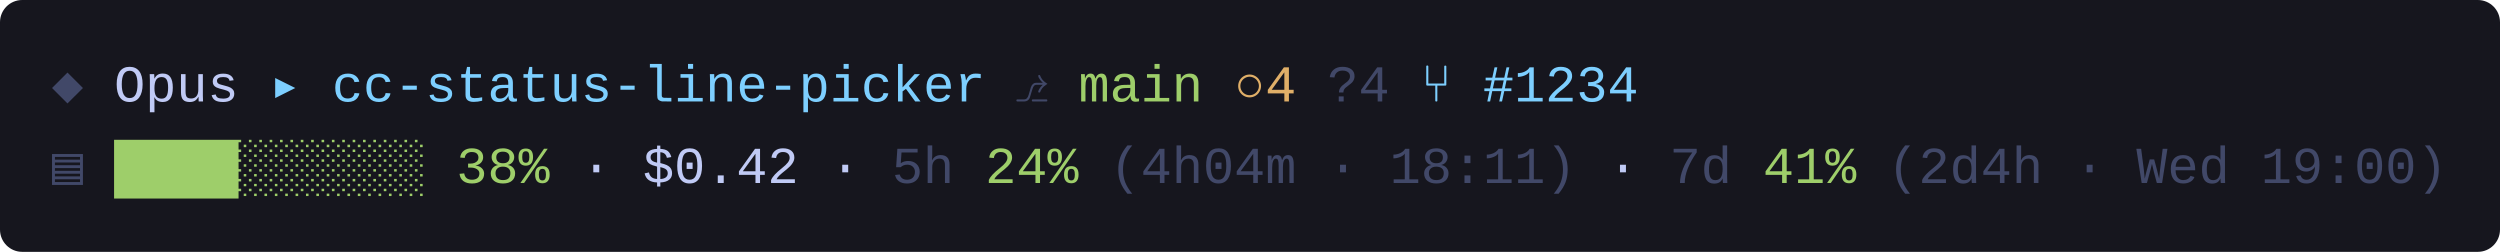
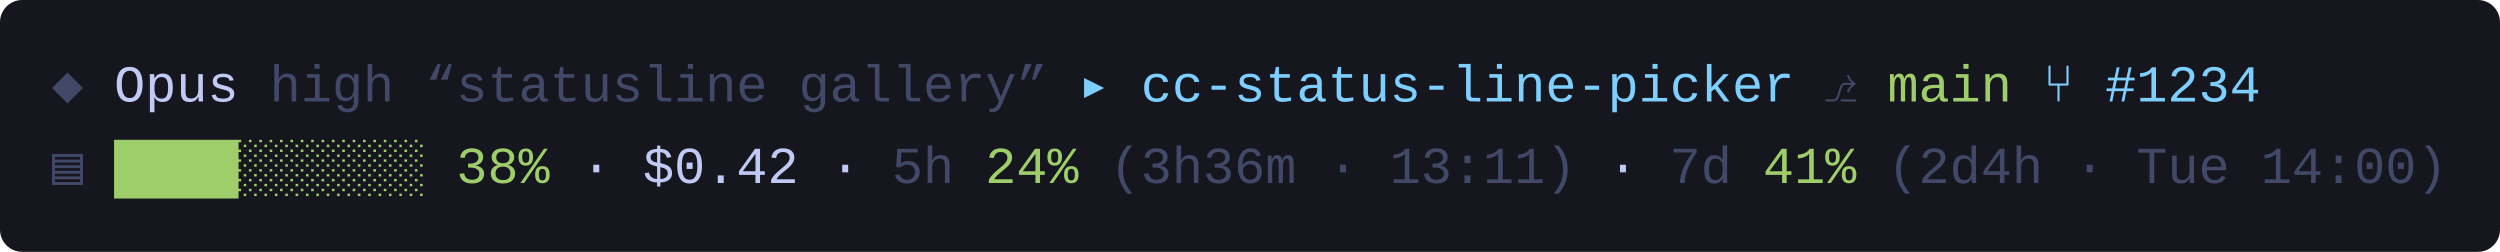
<svg xmlns="http://www.w3.org/2000/svg" width="675" height="68" viewBox="0 0 675 68" role="img">
  <rect width="675" height="68" rx="6" fill="#16161e" />
  <g font-family="ui-monospace, SFMono-Regular, 'SF Mono', Menlo, Consolas, 'Liberation Mono', monospace" font-size="14">
    <text x="14" y="27.4" fill="#414868" textLength="16.8" lengthAdjust="spacing" xml:space="preserve">◆ </text>
-     <text x="30.8" y="27.4" fill="#c0caf5" textLength="42" lengthAdjust="spacing" xml:space="preserve">Opus </text>
-     <text x="72.8" y="27.4" fill="#7dcfff" textLength="193.2" lengthAdjust="spacing" xml:space="preserve">▸ cc-status-line-picker</text>
-     <text x="266" y="27.4" fill="#c0caf5" textLength="8.4" lengthAdjust="spacing" xml:space="preserve"> </text>
-     <text x="274.4" y="27.4" fill="#414868" textLength="8.4" lengthAdjust="spacing" xml:space="preserve">⎇</text>
+     <text x="30.8" y="27.4" fill="#c0caf5" textLength="33.6" lengthAdjust="spacing" xml:space="preserve">Opus</text>
+     <text x="64.4" y="27.4" fill="#414868" textLength="42" lengthAdjust="spacing" xml:space="preserve"> high</text>
+     <text x="106.4" y="27.4" fill="#c0caf5" textLength="8.4" lengthAdjust="spacing" xml:space="preserve"> </text>
+     <text x="114.8" y="27.4" fill="#414868" textLength="168" lengthAdjust="spacing" xml:space="preserve">“statusline gallery”</text>
    <text x="282.8" y="27.4" fill="#c0caf5" textLength="8.4" lengthAdjust="spacing" xml:space="preserve"> </text>
-     <text x="291.2" y="27.4" fill="#9ece6a" textLength="33.6" lengthAdjust="spacing" xml:space="preserve">main</text>
-     <text x="324.8" y="27.4" fill="#c0caf5" textLength="8.4" lengthAdjust="spacing" xml:space="preserve"> </text>
-     <text x="333.2" y="27.4" fill="#e0af68" textLength="16.8" lengthAdjust="spacing" xml:space="preserve">○4</text>
-     <text x="350" y="27.4" fill="#c0caf5" textLength="8.4" lengthAdjust="spacing" xml:space="preserve"> </text>
-     <text x="358.4" y="27.4" fill="#414868" textLength="16.8" lengthAdjust="spacing" xml:space="preserve">?4</text>
-     <text x="375.2" y="27.4" fill="#c0caf5" textLength="8.4" lengthAdjust="spacing" xml:space="preserve"> </text>
-     <text x="383.6" y="27.4" fill="#7dcfff" textLength="58.8" lengthAdjust="spacing" xml:space="preserve">⑂ #1234</text>
+     <text x="291.2" y="27.4" fill="#7dcfff" textLength="193.2" lengthAdjust="spacing" xml:space="preserve">▸ cc-status-line-picker</text>
+     <text x="484.4" y="27.4" fill="#c0caf5" textLength="8.4" lengthAdjust="spacing" xml:space="preserve"> </text>
+     <text x="492.8" y="27.4" fill="#414868" textLength="8.4" lengthAdjust="spacing" xml:space="preserve">⎇</text>
+     <text x="501.2" y="27.4" fill="#c0caf5" textLength="8.4" lengthAdjust="spacing" xml:space="preserve"> </text>
+     <text x="509.6" y="27.4" fill="#9ece6a" textLength="33.6" lengthAdjust="spacing" xml:space="preserve">main</text>
+     <text x="543.2" y="27.4" fill="#c0caf5" textLength="8.4" lengthAdjust="spacing" xml:space="preserve"> </text>
+     <text x="551.6" y="27.4" fill="#7dcfff" textLength="58.8" lengthAdjust="spacing" xml:space="preserve">⑂ #1234</text>
    <text x="14" y="49.4" fill="#414868" textLength="8.4" lengthAdjust="spacing" xml:space="preserve">▤</text>
    <text x="22.4" y="49.4" fill="#c0caf5" textLength="8.4" lengthAdjust="spacing" xml:space="preserve"> </text>
    <text x="30.8" y="49.4" fill="#9ece6a" textLength="84" lengthAdjust="spacing" xml:space="preserve">████░░░░░░</text>
    <text x="114.8" y="49.4" fill="#c0caf5" textLength="8.4" lengthAdjust="spacing" xml:space="preserve"> </text>
    <text x="123.2" y="49.4" fill="#9ece6a" textLength="25.2" lengthAdjust="spacing" xml:space="preserve">38%</text>
    <text x="148.4" y="49.4" fill="#c0caf5" textLength="92.4" lengthAdjust="spacing" xml:space="preserve"> · $0.42 · </text>
    <text x="240.8" y="49.4" fill="#414868" textLength="25.2" lengthAdjust="spacing" xml:space="preserve">5h </text>
    <text x="266" y="49.4" fill="#9ece6a" textLength="25.2" lengthAdjust="spacing" xml:space="preserve">24%</text>
-     <text x="291.2" y="49.4" fill="#414868" textLength="134.4" lengthAdjust="spacing" xml:space="preserve"> (4h04m · 18:11)</text>
+     <text x="291.2" y="49.4" fill="#414868" textLength="134.4" lengthAdjust="spacing" xml:space="preserve"> (3h36m · 13:11)</text>
    <text x="425.6" y="49.4" fill="#c0caf5" textLength="25.2" lengthAdjust="spacing" xml:space="preserve"> · </text>
    <text x="450.8" y="49.4" fill="#414868" textLength="25.2" lengthAdjust="spacing" xml:space="preserve">7d </text>
    <text x="476" y="49.4" fill="#9ece6a" textLength="25.2" lengthAdjust="spacing" xml:space="preserve">41%</text>
-     <text x="501.2" y="49.4" fill="#414868" textLength="159.6" lengthAdjust="spacing" xml:space="preserve"> (2d4h · Wed 19:00)</text>
+     <text x="501.2" y="49.4" fill="#414868" textLength="159.6" lengthAdjust="spacing" xml:space="preserve"> (2d4h · Tue 14:00)</text>
  </g>
</svg>
